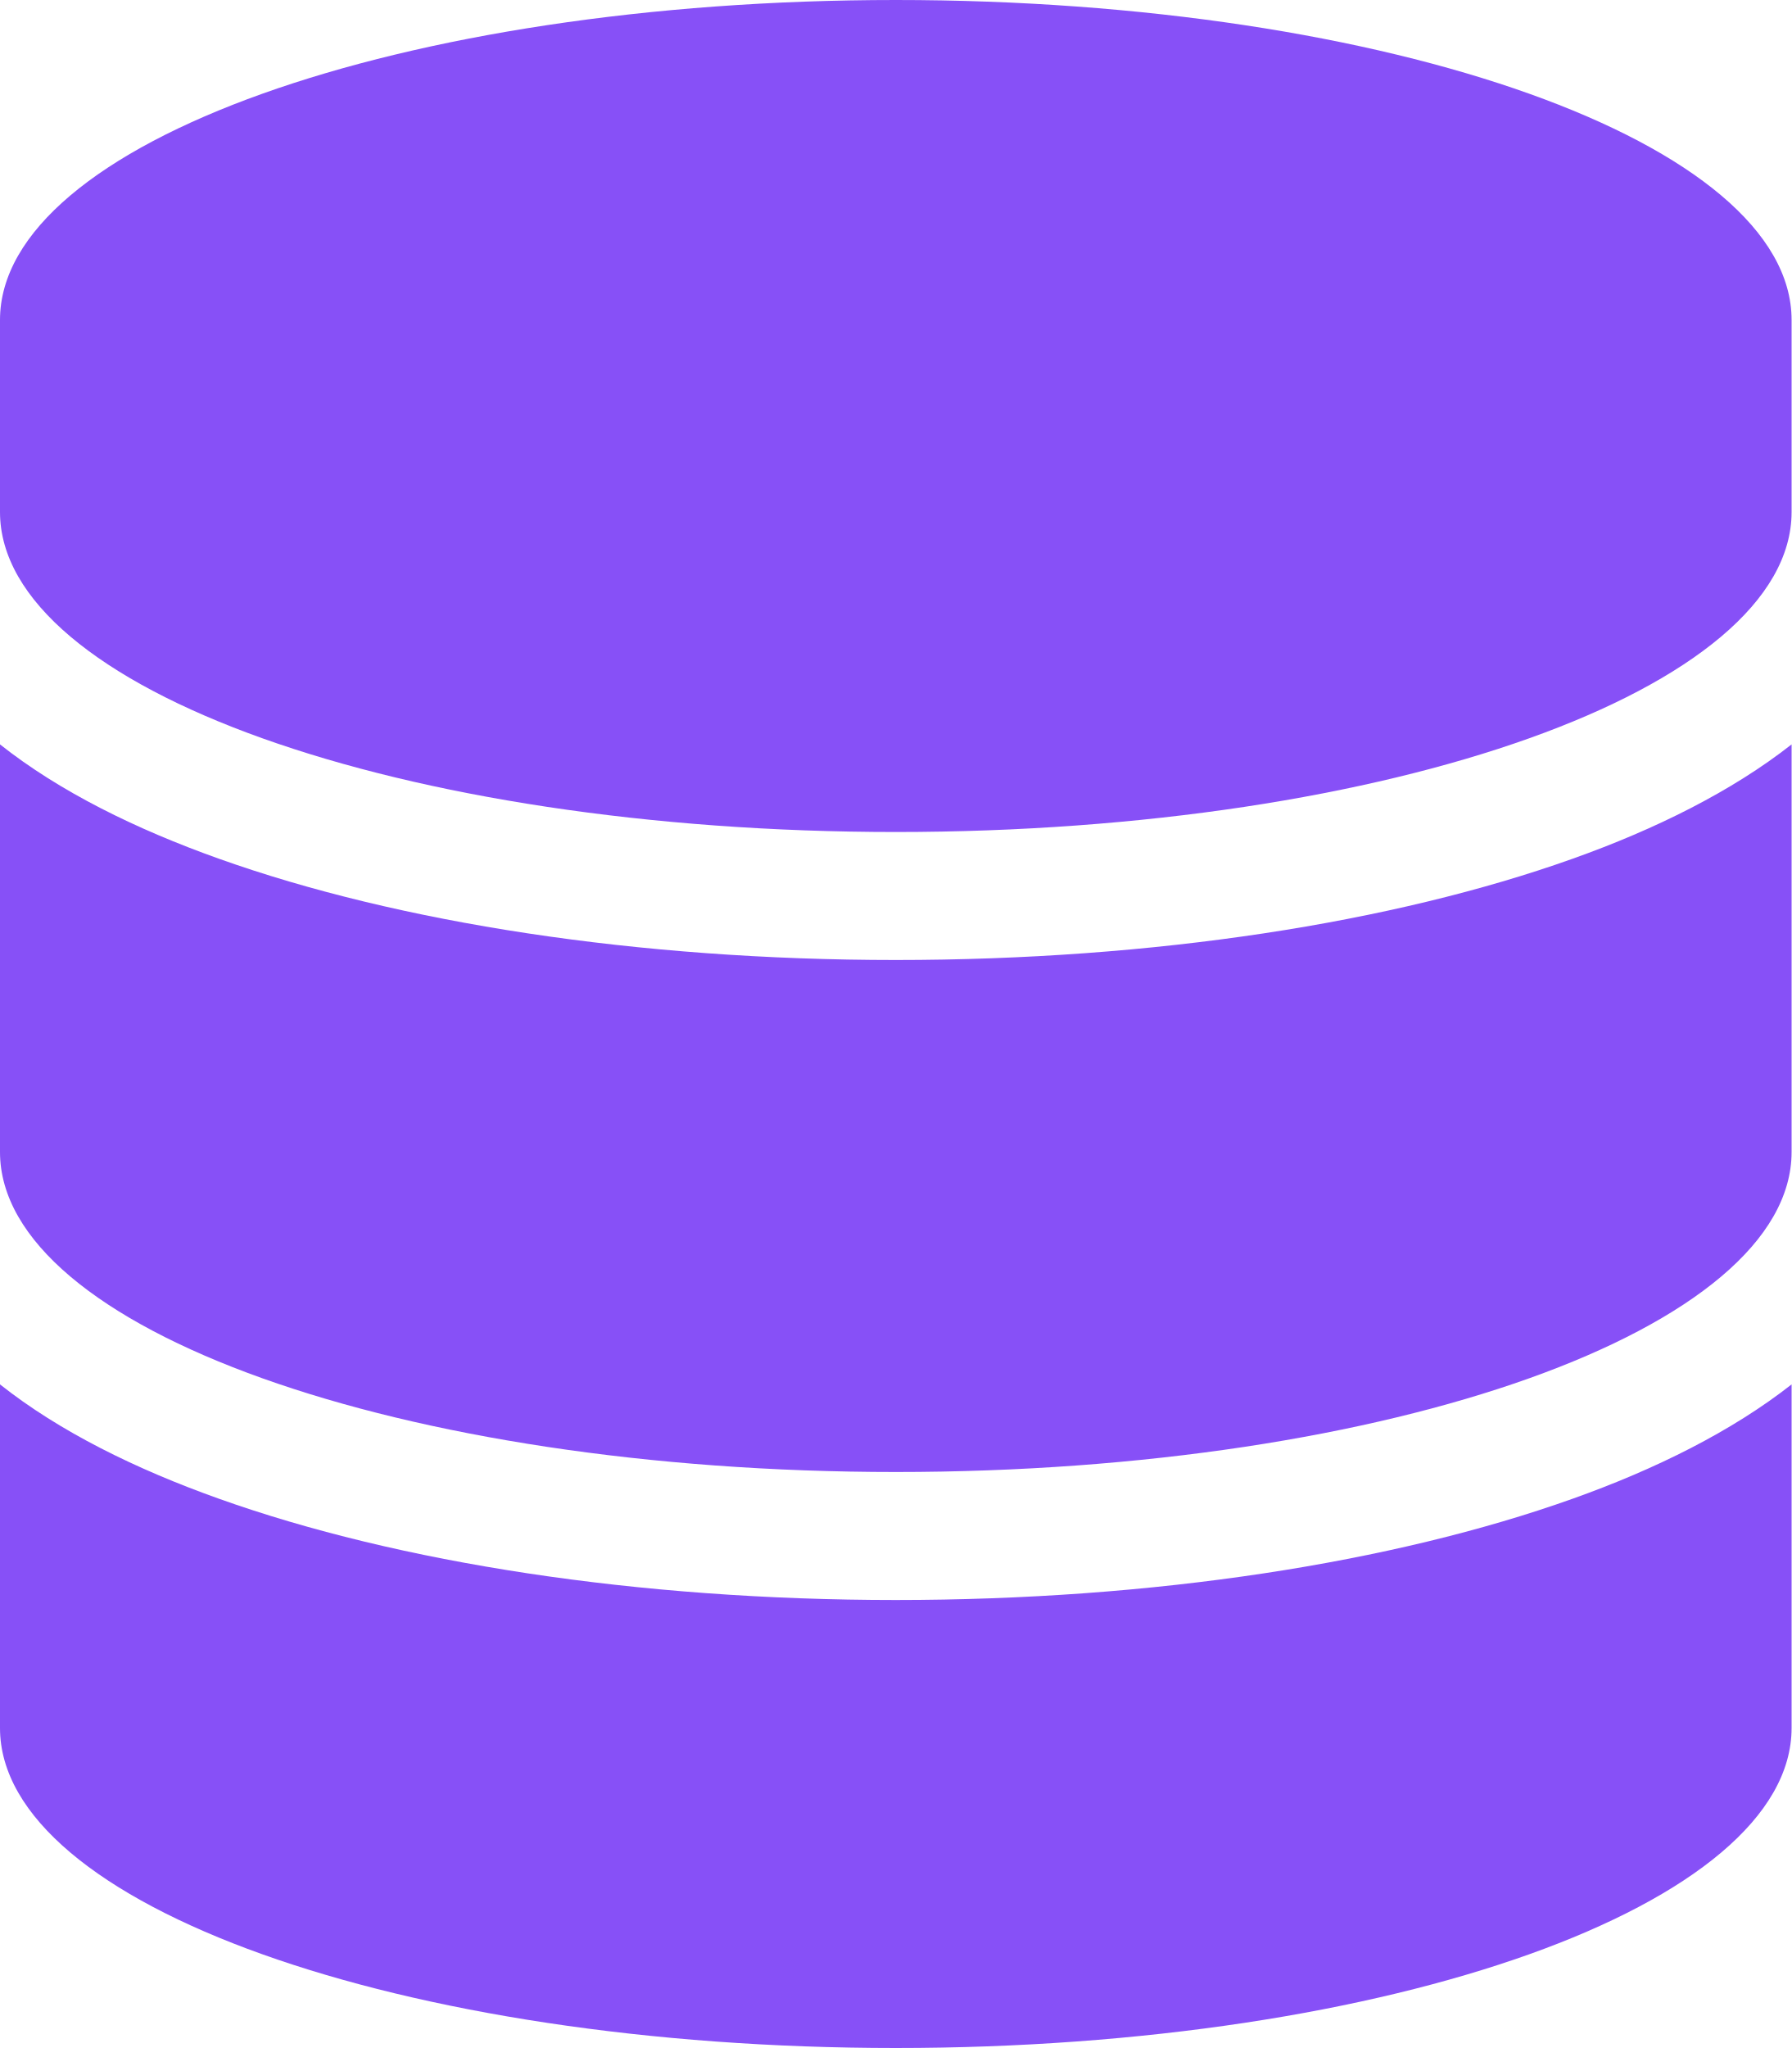
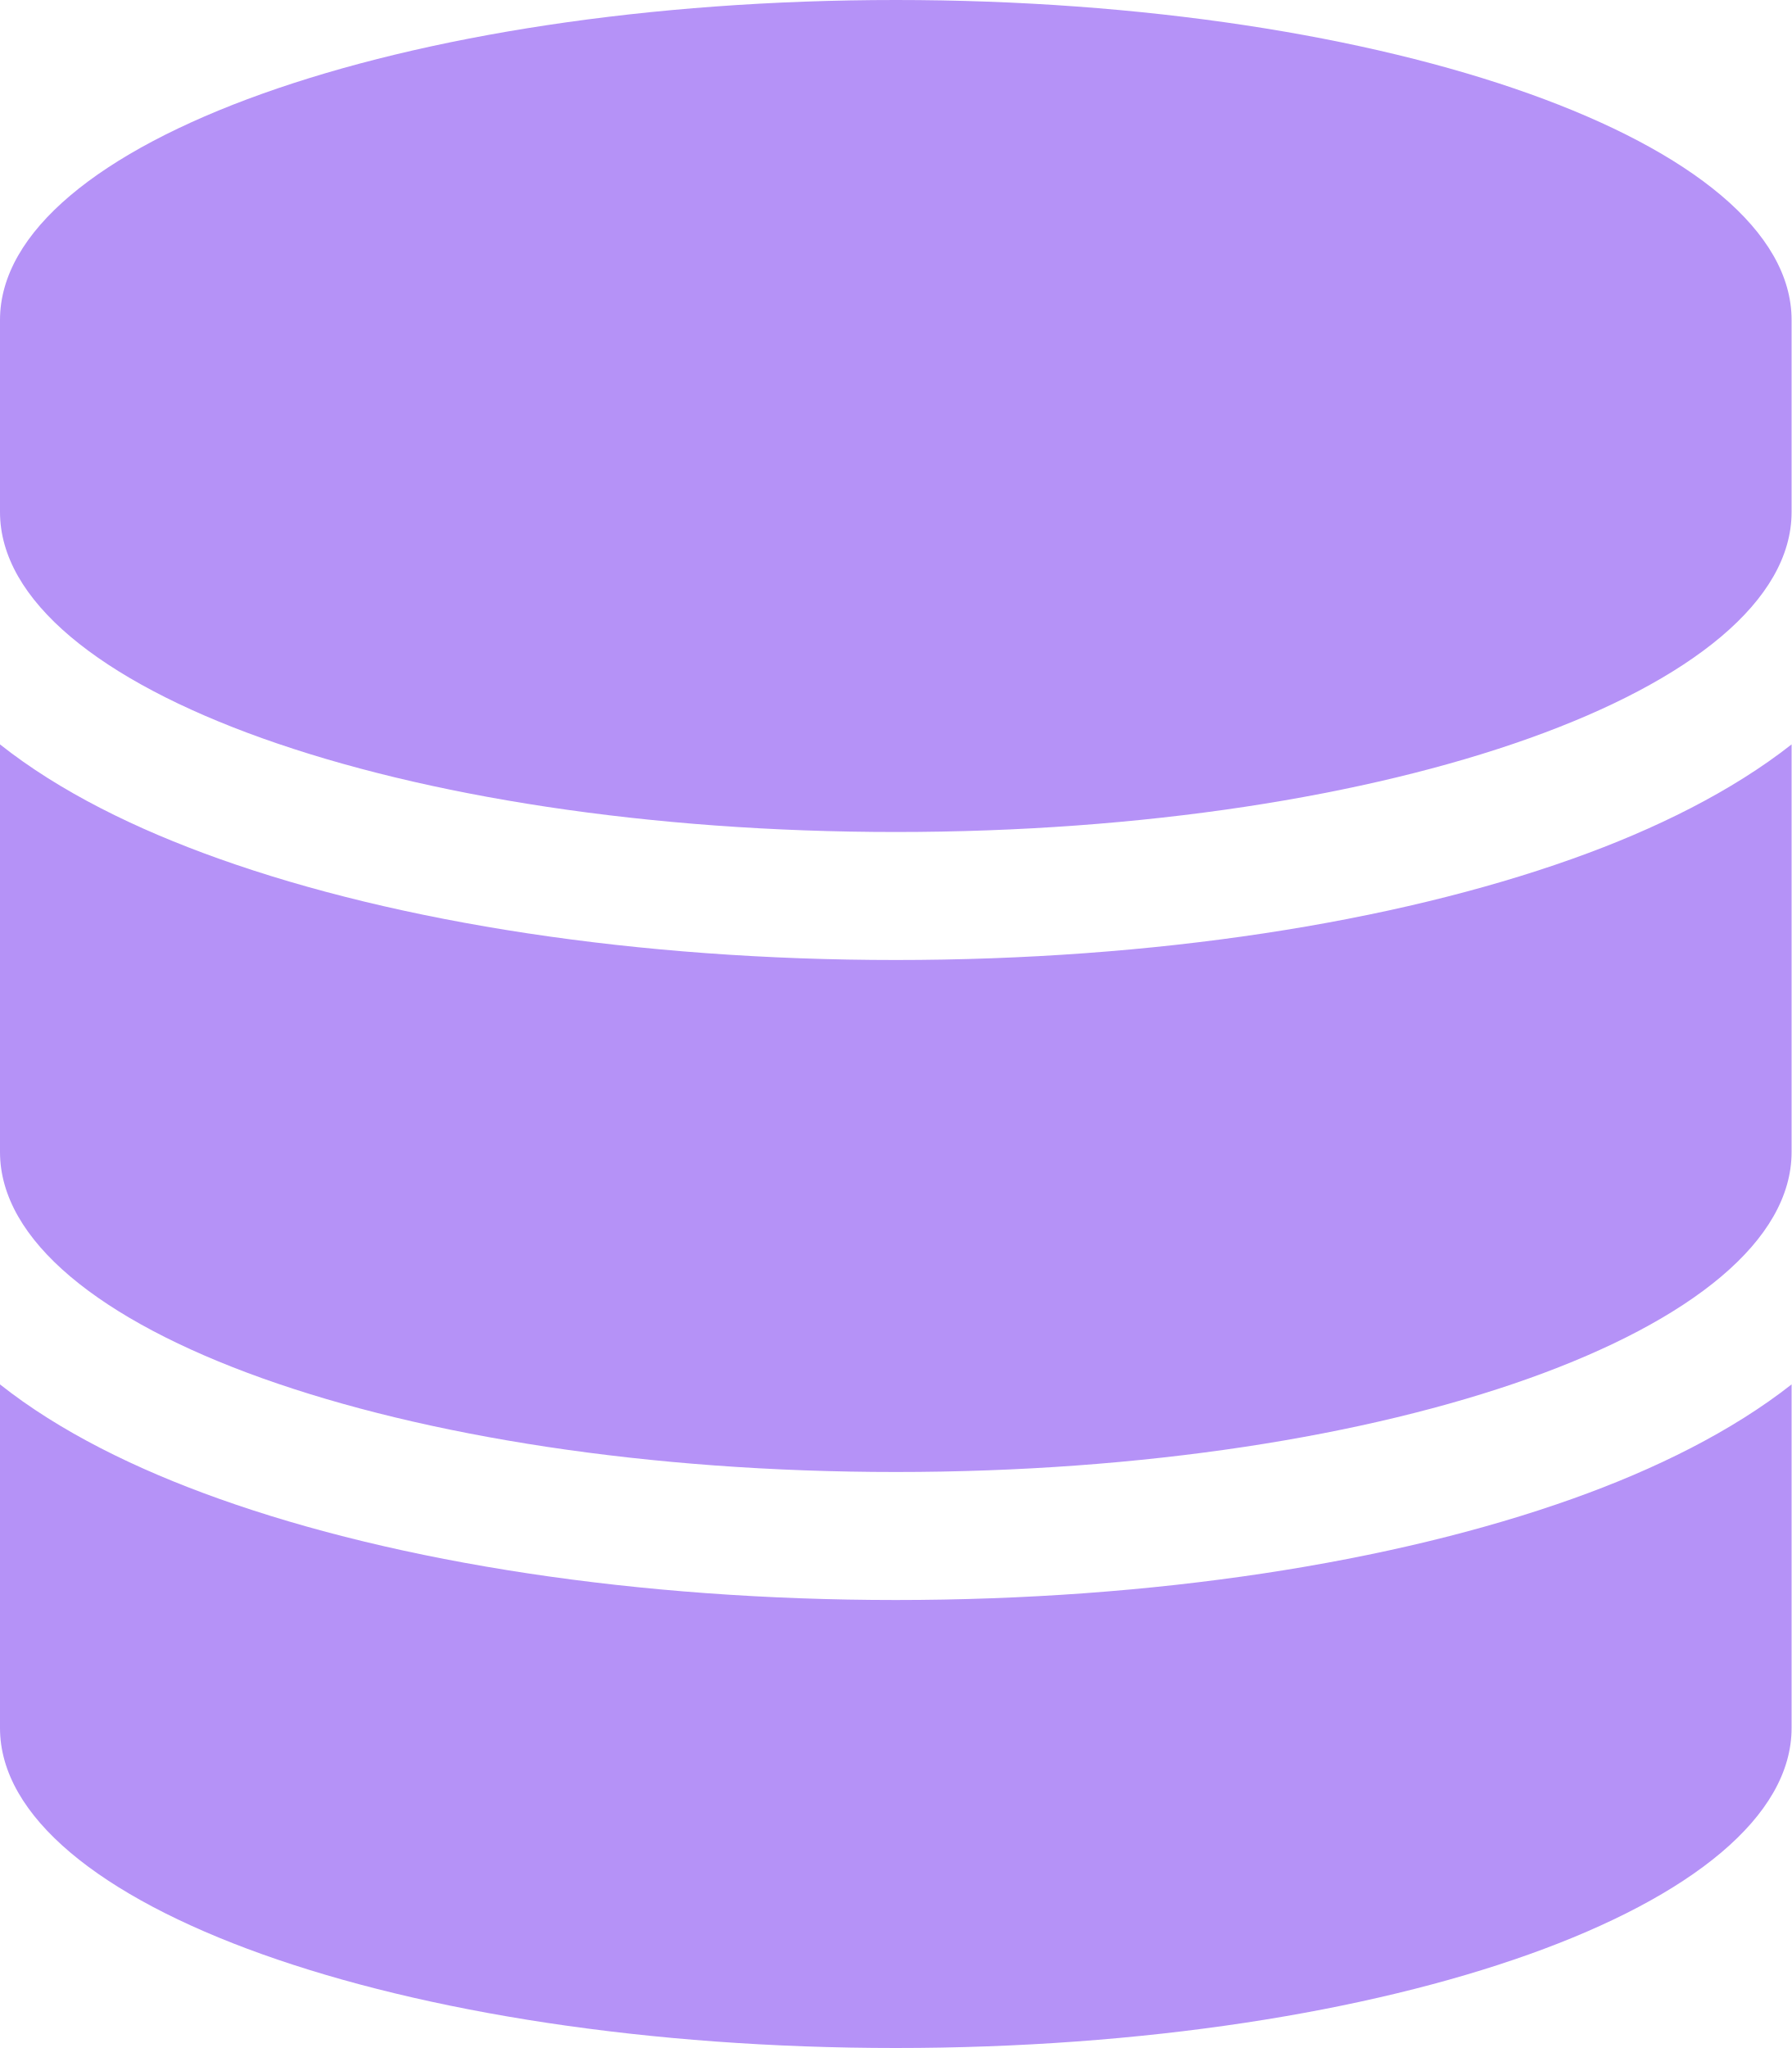
- <svg xmlns="http://www.w3.org/2000/svg" fill="#8750f7" viewBox="0 0 448 512">
+ <svg xmlns="http://www.w3.org/2000/svg" fill="#B592F7" viewBox="0 0 448 512">
  <path d="M448 80l0 48c0 44.2-100.3 80-224 80S0 172.2 0 128L0 80C0 35.8 100.3 0 224 0S448 35.8 448 80zM393.2 214.7c20.8-7.4 39.9-16.9 54.8-28.6L448 288c0 44.2-100.3 80-224 80S0 332.2 0 288L0 186.1c14.9 11.8 34 21.2 54.8 28.6C99.7 230.7 159.5 240 224 240s124.3-9.3 169.2-25.3zM0 346.1c14.9 11.8 34 21.2 54.8 28.6C99.7 390.7 159.5 400 224 400s124.3-9.3 169.2-25.3c20.8-7.4 39.9-16.9 54.8-28.6l0 85.9c0 44.2-100.3 80-224 80S0 476.2 0 432l0-85.9z" />
</svg>
